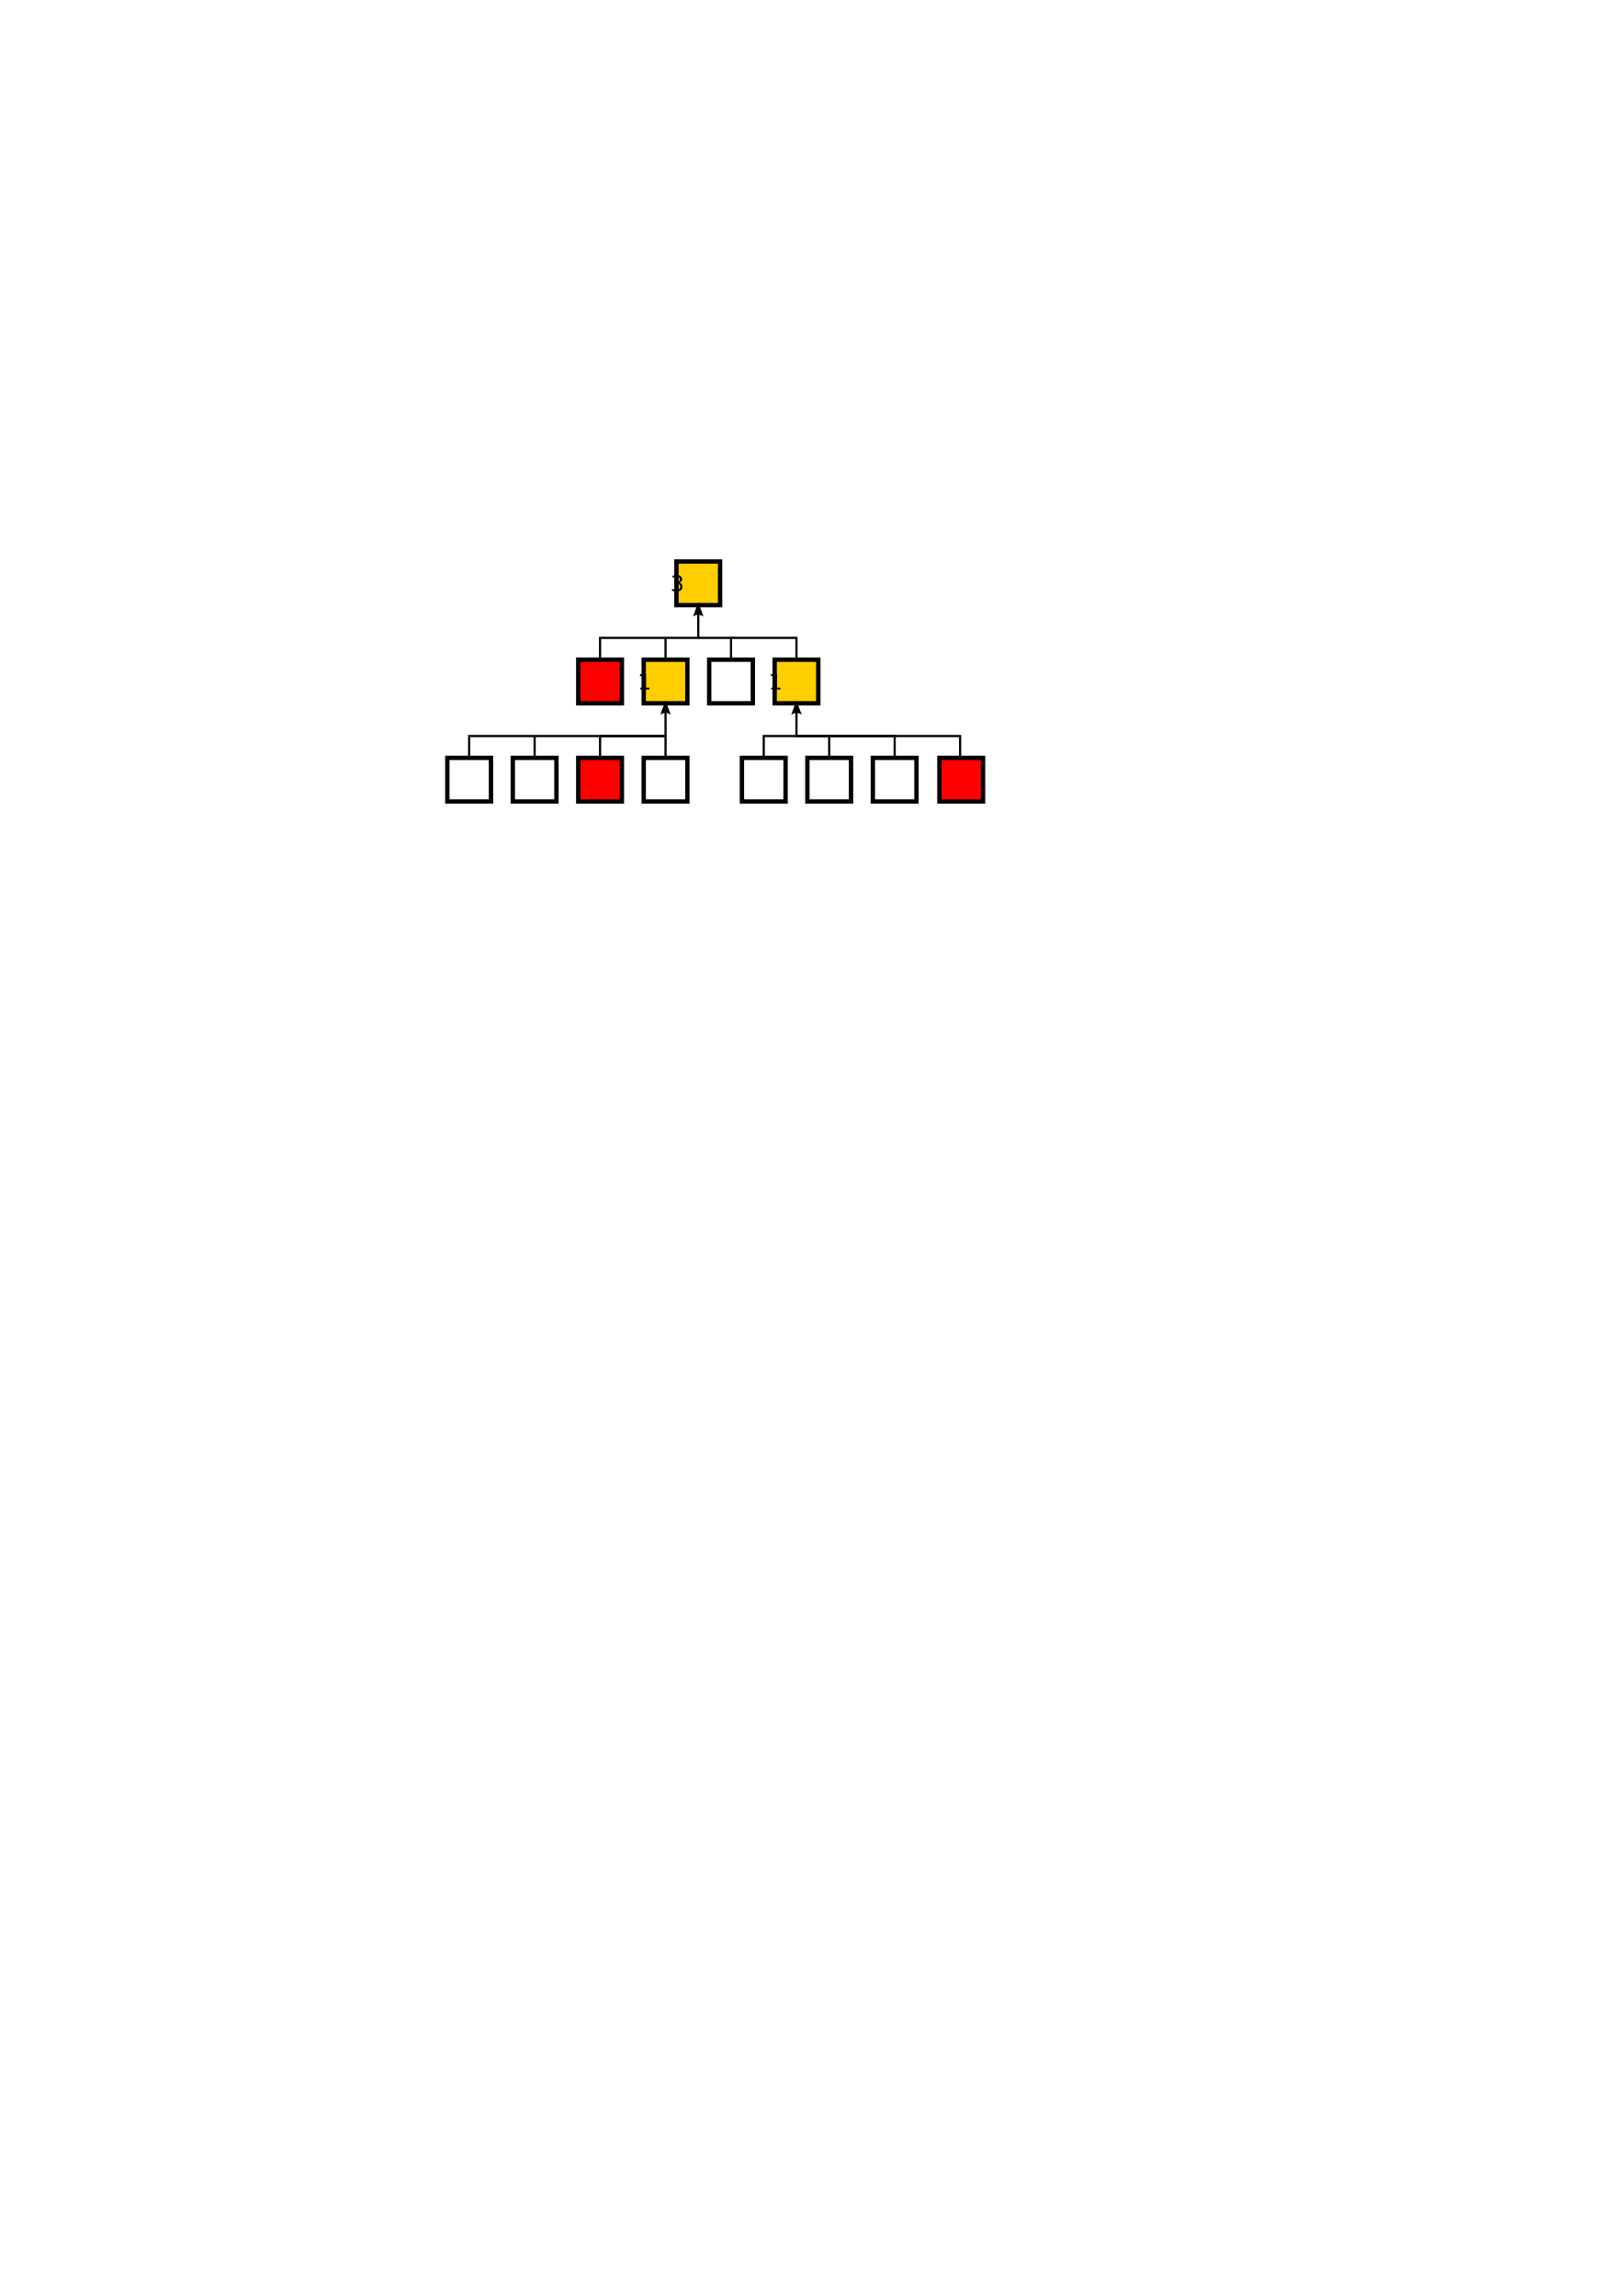
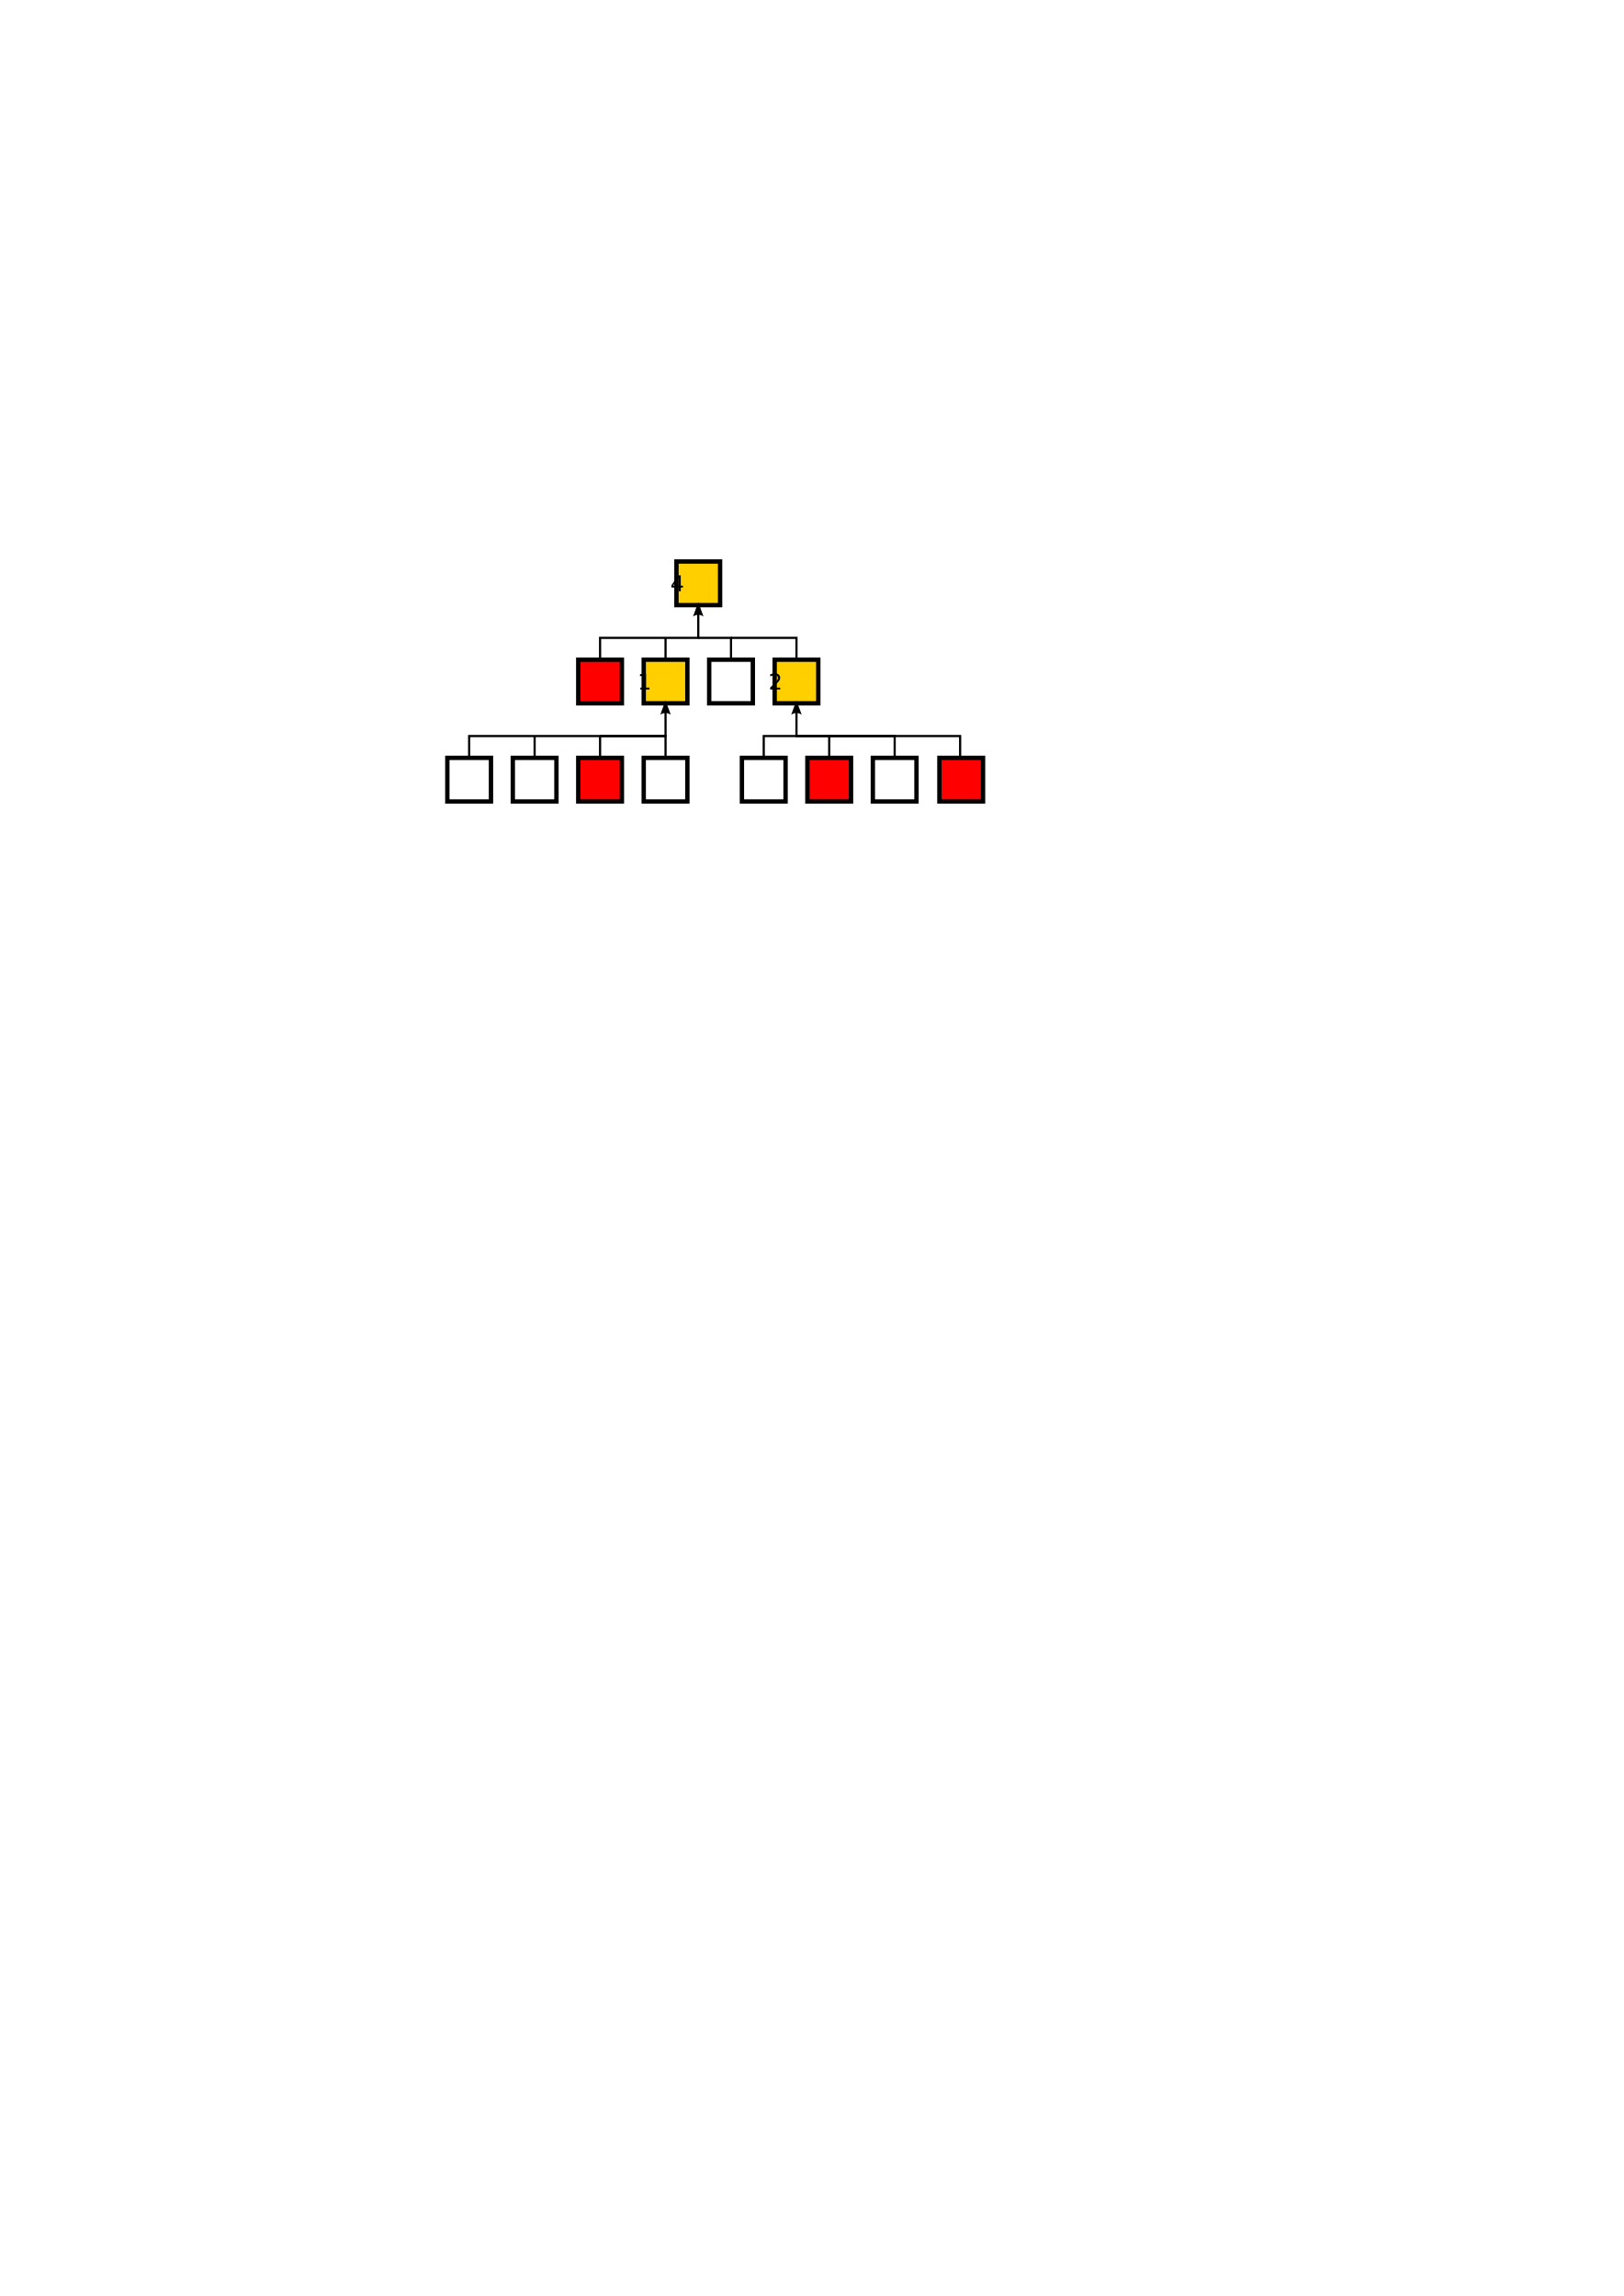
<svg xmlns="http://www.w3.org/2000/svg" width="744.094" height="1052.362" id="svg2" version="1.1">
  <defs id="defs4">
    <marker orient="auto" refY="0.0" refX="0.0" id="Arrow2Mend" style="overflow:visible;">
      <path id="path3806" style="fill-rule:evenodd;stroke-width:0.625;stroke-linejoin:round;" d="M 8.719,4.034 L -2.207,0.016 L 8.719,-4.002 C 6.973,-1.63 6.983,1.616 8.719,4.034 z " transform="scale(0.6) rotate(180) translate(0,0)" />
    </marker>
  </defs>
  <g id="layer1">
    <rect style="fill:#ffcf00;fill-opacity:1;stroke:#000000;stroke-width:2;stroke-miterlimit:4;stroke-opacity:1;stroke-dasharray:none;stroke-dashoffset:0" id="rect2987" width="20" height="20" x="310" y="257.362" />
    <rect y="302.362" x="325" height="20" width="20" id="rect3757" style="fill:none;stroke:#000000;stroke-width:2;stroke-miterlimit:4;stroke-opacity:1;stroke-dasharray:none;stroke-dashoffset:0" />
    <rect style="fill:#ffcf00;stroke:#000000;stroke-width:2;stroke-miterlimit:4;stroke-opacity:1;stroke-dasharray:none;stroke-dashoffset:0;fill-opacity:1" id="rect3759" width="20" height="20" x="355" y="302.362" />
    <rect style="fill:#ff0000;stroke:#000000;stroke-width:2;stroke-miterlimit:4;stroke-opacity:1;stroke-dasharray:none;stroke-dashoffset:0;fill-opacity:1" id="rect3761" width="20" height="20" x="265" y="302.362" />
    <rect y="302.362" x="295" height="20" width="20" id="rect3763" style="fill:#ffcf00;stroke:#000000;stroke-width:2;stroke-miterlimit:4;stroke-opacity:1;stroke-dasharray:none;stroke-dashoffset:0;fill-opacity:1" />
    <rect style="fill:none;stroke:#000000;stroke-width:2;stroke-miterlimit:4;stroke-opacity:1;stroke-dasharray:none;stroke-dashoffset:0" id="rect3765" width="20" height="20" x="400" y="347.362" />
    <rect y="347.362" x="430.5" height="20" width="20" id="rect3767" style="fill:#ff0000;fill-opacity:1;stroke:#000000;stroke-width:2;stroke-miterlimit:4;stroke-opacity:1;stroke-dasharray:none;stroke-dashoffset:0" />
    <rect y="347.362" x="340" height="20" width="20" id="rect3769" style="fill:none;stroke:#000000;stroke-width:2;stroke-miterlimit:4;stroke-opacity:1;stroke-dasharray:none;stroke-dashoffset:0" />
-     <rect style="fill:none;stroke:#000000;stroke-width:2;stroke-miterlimit:4;stroke-opacity:1;stroke-dasharray:none;stroke-dashoffset:0" id="rect3771" width="20" height="20" x="370" y="347.362" />
+     <rect style="fill:#ff0000;stroke:#000000;stroke-width:2;stroke-miterlimit:4;stroke-opacity:1;stroke-dasharray:none;stroke-dashoffset:0;fill-opacity:1" id="rect3771" width="20" height="20" x="370" y="347.362" />
    <path style="fill:none;stroke:#000000;stroke-width:1px;stroke-linecap:butt;stroke-linejoin:miter;stroke-opacity:1;marker-end:url(#Arrow2Mend)" d="m 440,347.362 0,-10 -75,0 0,-15" id="path4233" />
    <path style="fill:none;stroke:#000000;stroke-width:1px;stroke-linecap:butt;stroke-linejoin:miter;stroke-opacity:1" d="m 350,347.362 0,-10 15,0" id="path4235" />
    <path style="fill:none;stroke:#000000;stroke-width:1px;stroke-linecap:butt;stroke-linejoin:miter;stroke-opacity:1" d="m 365,337.362 15,0 0,10" id="path4237" />
    <path style="fill:none;stroke:#000000;stroke-width:1px;stroke-linecap:butt;stroke-linejoin:miter;stroke-opacity:1" d="m 380,337.362 30,0 0,10" id="path4239" />
    <path id="path4249" d="m 275,302.362 0,-10 45,0 0,-15" style="fill:none;stroke:#000000;stroke-width:1px;stroke-linecap:butt;stroke-linejoin:miter;stroke-opacity:1;marker-end:url(#Arrow2Mend)" />
    <path id="path4251" d="m 305,302.362 0,-10" style="fill:none;stroke:#000000;stroke-width:1px;stroke-linecap:butt;stroke-linejoin:miter;stroke-opacity:1" />
    <path id="path4253" d="m 320,292.362 15,0 0,10" style="fill:none;stroke:#000000;stroke-width:1px;stroke-linecap:butt;stroke-linejoin:miter;stroke-opacity:1" />
    <path id="path4255" d="m 335,292.362 30,0 0,10" style="fill:none;stroke:#000000;stroke-width:1px;stroke-linecap:butt;stroke-linejoin:miter;stroke-opacity:1" />
    <rect y="347.362" x="265" height="20" width="20" id="rect4275" style="fill:#ff0000;fill-opacity:1;stroke:#000000;stroke-width:2;stroke-miterlimit:4;stroke-opacity:1;stroke-dasharray:none;stroke-dashoffset:0" />
    <rect style="fill:none;stroke:#000000;stroke-width:2;stroke-miterlimit:4;stroke-opacity:1;stroke-dasharray:none;stroke-dashoffset:0" id="rect4277" width="20" height="20" x="295" y="347.362" />
    <rect style="fill:none;stroke:#000000;stroke-width:2;stroke-miterlimit:4;stroke-opacity:1;stroke-dasharray:none;stroke-dashoffset:0" id="rect4279" width="20" height="20" x="205" y="347.362" />
    <rect y="347.362" x="235" height="20" width="20" id="rect4281" style="fill:none;stroke:#000000;stroke-width:2;stroke-miterlimit:4;stroke-opacity:1;stroke-dasharray:none;stroke-dashoffset:0" />
    <path id="path4285" d="m 215,347.362 0,-10 90,0 0,-15" style="fill:none;stroke:#000000;stroke-width:1px;stroke-linecap:butt;stroke-linejoin:miter;stroke-opacity:1;marker-end:url(#Arrow2Mend)" />
    <path id="path4287" d="m 245,347.362 0,-10" style="fill:none;stroke:#000000;stroke-width:1px;stroke-linecap:butt;stroke-linejoin:miter;stroke-opacity:1" />
    <path id="path4289" d="m 275,337.362 0,0 0,10" style="fill:none;stroke:#000000;stroke-width:1px;stroke-linecap:butt;stroke-linejoin:miter;stroke-opacity:1" />
    <path id="path4291" d="m 275,337.362 30,0 0,10" style="fill:none;stroke:#000000;stroke-width:1px;stroke-linecap:butt;stroke-linejoin:miter;stroke-opacity:1" />
    <text xml:space="preserve" style="font-size:12px;font-style:normal;font-variant:normal;font-weight:normal;font-stretch:normal;text-align:end;line-height:125%;letter-spacing:0px;word-spacing:0px;text-anchor:end;fill:#000000;fill-opacity:1;stroke:none;font-family:Bitstream Vera Sans;-inkscape-font-specification:Bitstream Vera Sans" x="304.915" y="316.007" id="text4872">
      <tspan id="tspan4874" x="304.915" y="316.007" style="font-size:10px;text-align:center;text-anchor:middle">1</tspan>
    </text>
    <text id="text4876" y="316.007" x="364.915" style="font-size:12px;font-style:normal;font-variant:normal;font-weight:normal;font-stretch:normal;text-align:end;line-height:125%;letter-spacing:0px;word-spacing:0px;text-anchor:end;fill:#000000;fill-opacity:1;stroke:none;font-family:Bitstream Vera Sans;-inkscape-font-specification:Bitstream Vera Sans" xml:space="preserve">
-       <tspan style="font-size:10px;text-align:center;text-anchor:middle" y="316.007" x="364.915" id="tspan4878">1</tspan>
+       <tspan style="font-size:10px;text-align:center;text-anchor:middle" y="316.007" x="364.915" id="tspan4878">2</tspan>
    </text>
    <text xml:space="preserve" style="font-size:12px;font-style:normal;font-variant:normal;font-weight:normal;font-stretch:normal;text-align:end;line-height:125%;letter-spacing:0px;word-spacing:0px;text-anchor:end;fill:#000000;fill-opacity:1;stroke:none;font-family:Bitstream Vera Sans;-inkscape-font-specification:Bitstream Vera Sans" x="319.915" y="271.007" id="text4880">
-       <tspan id="tspan4882" x="319.915" y="271.007" style="font-size:10px;text-align:center;text-anchor:middle">3</tspan>
+       <tspan id="tspan4882" x="319.915" y="271.007" style="font-size:10px;text-align:center;text-anchor:middle">4</tspan>
    </text>
  </g>
</svg>
